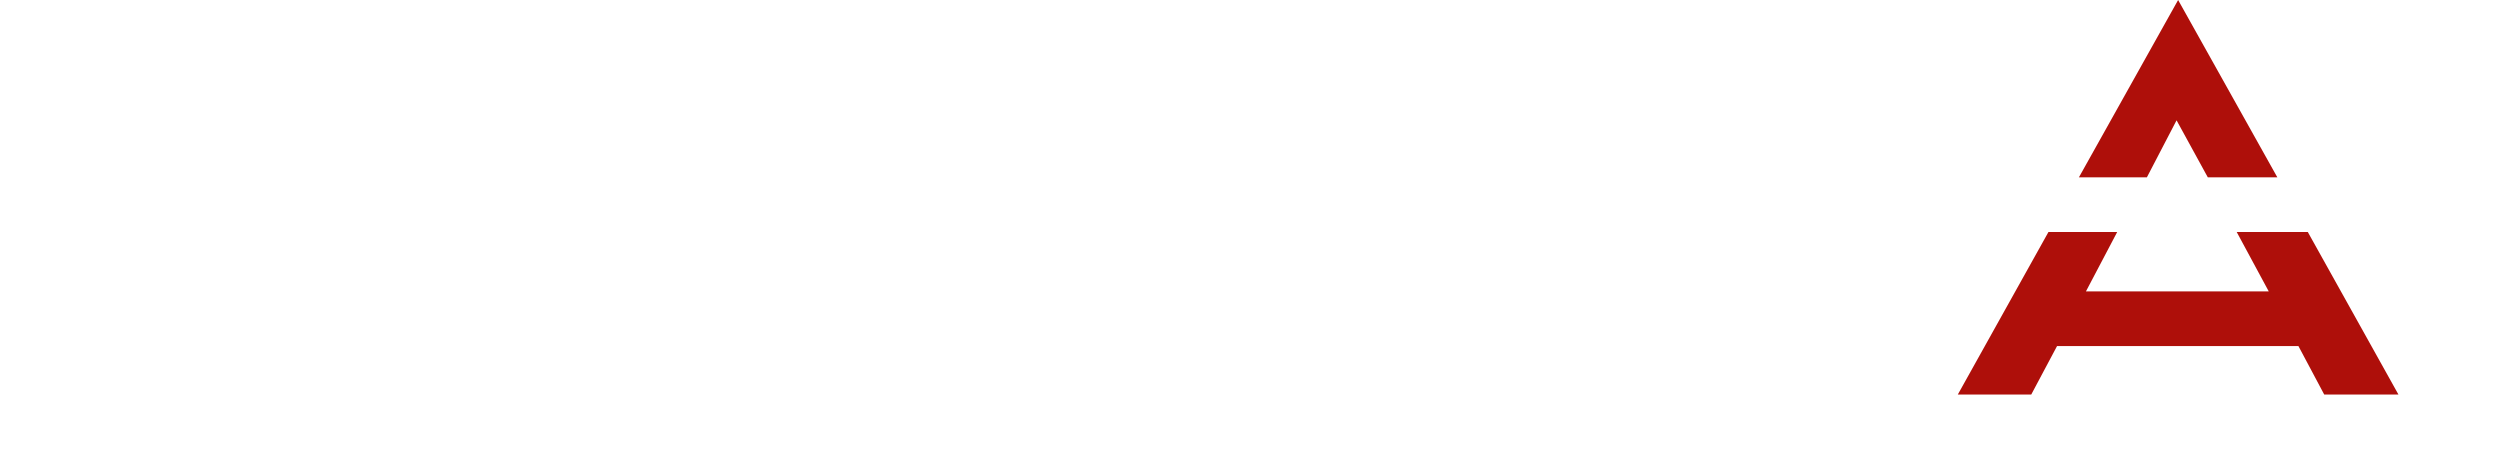
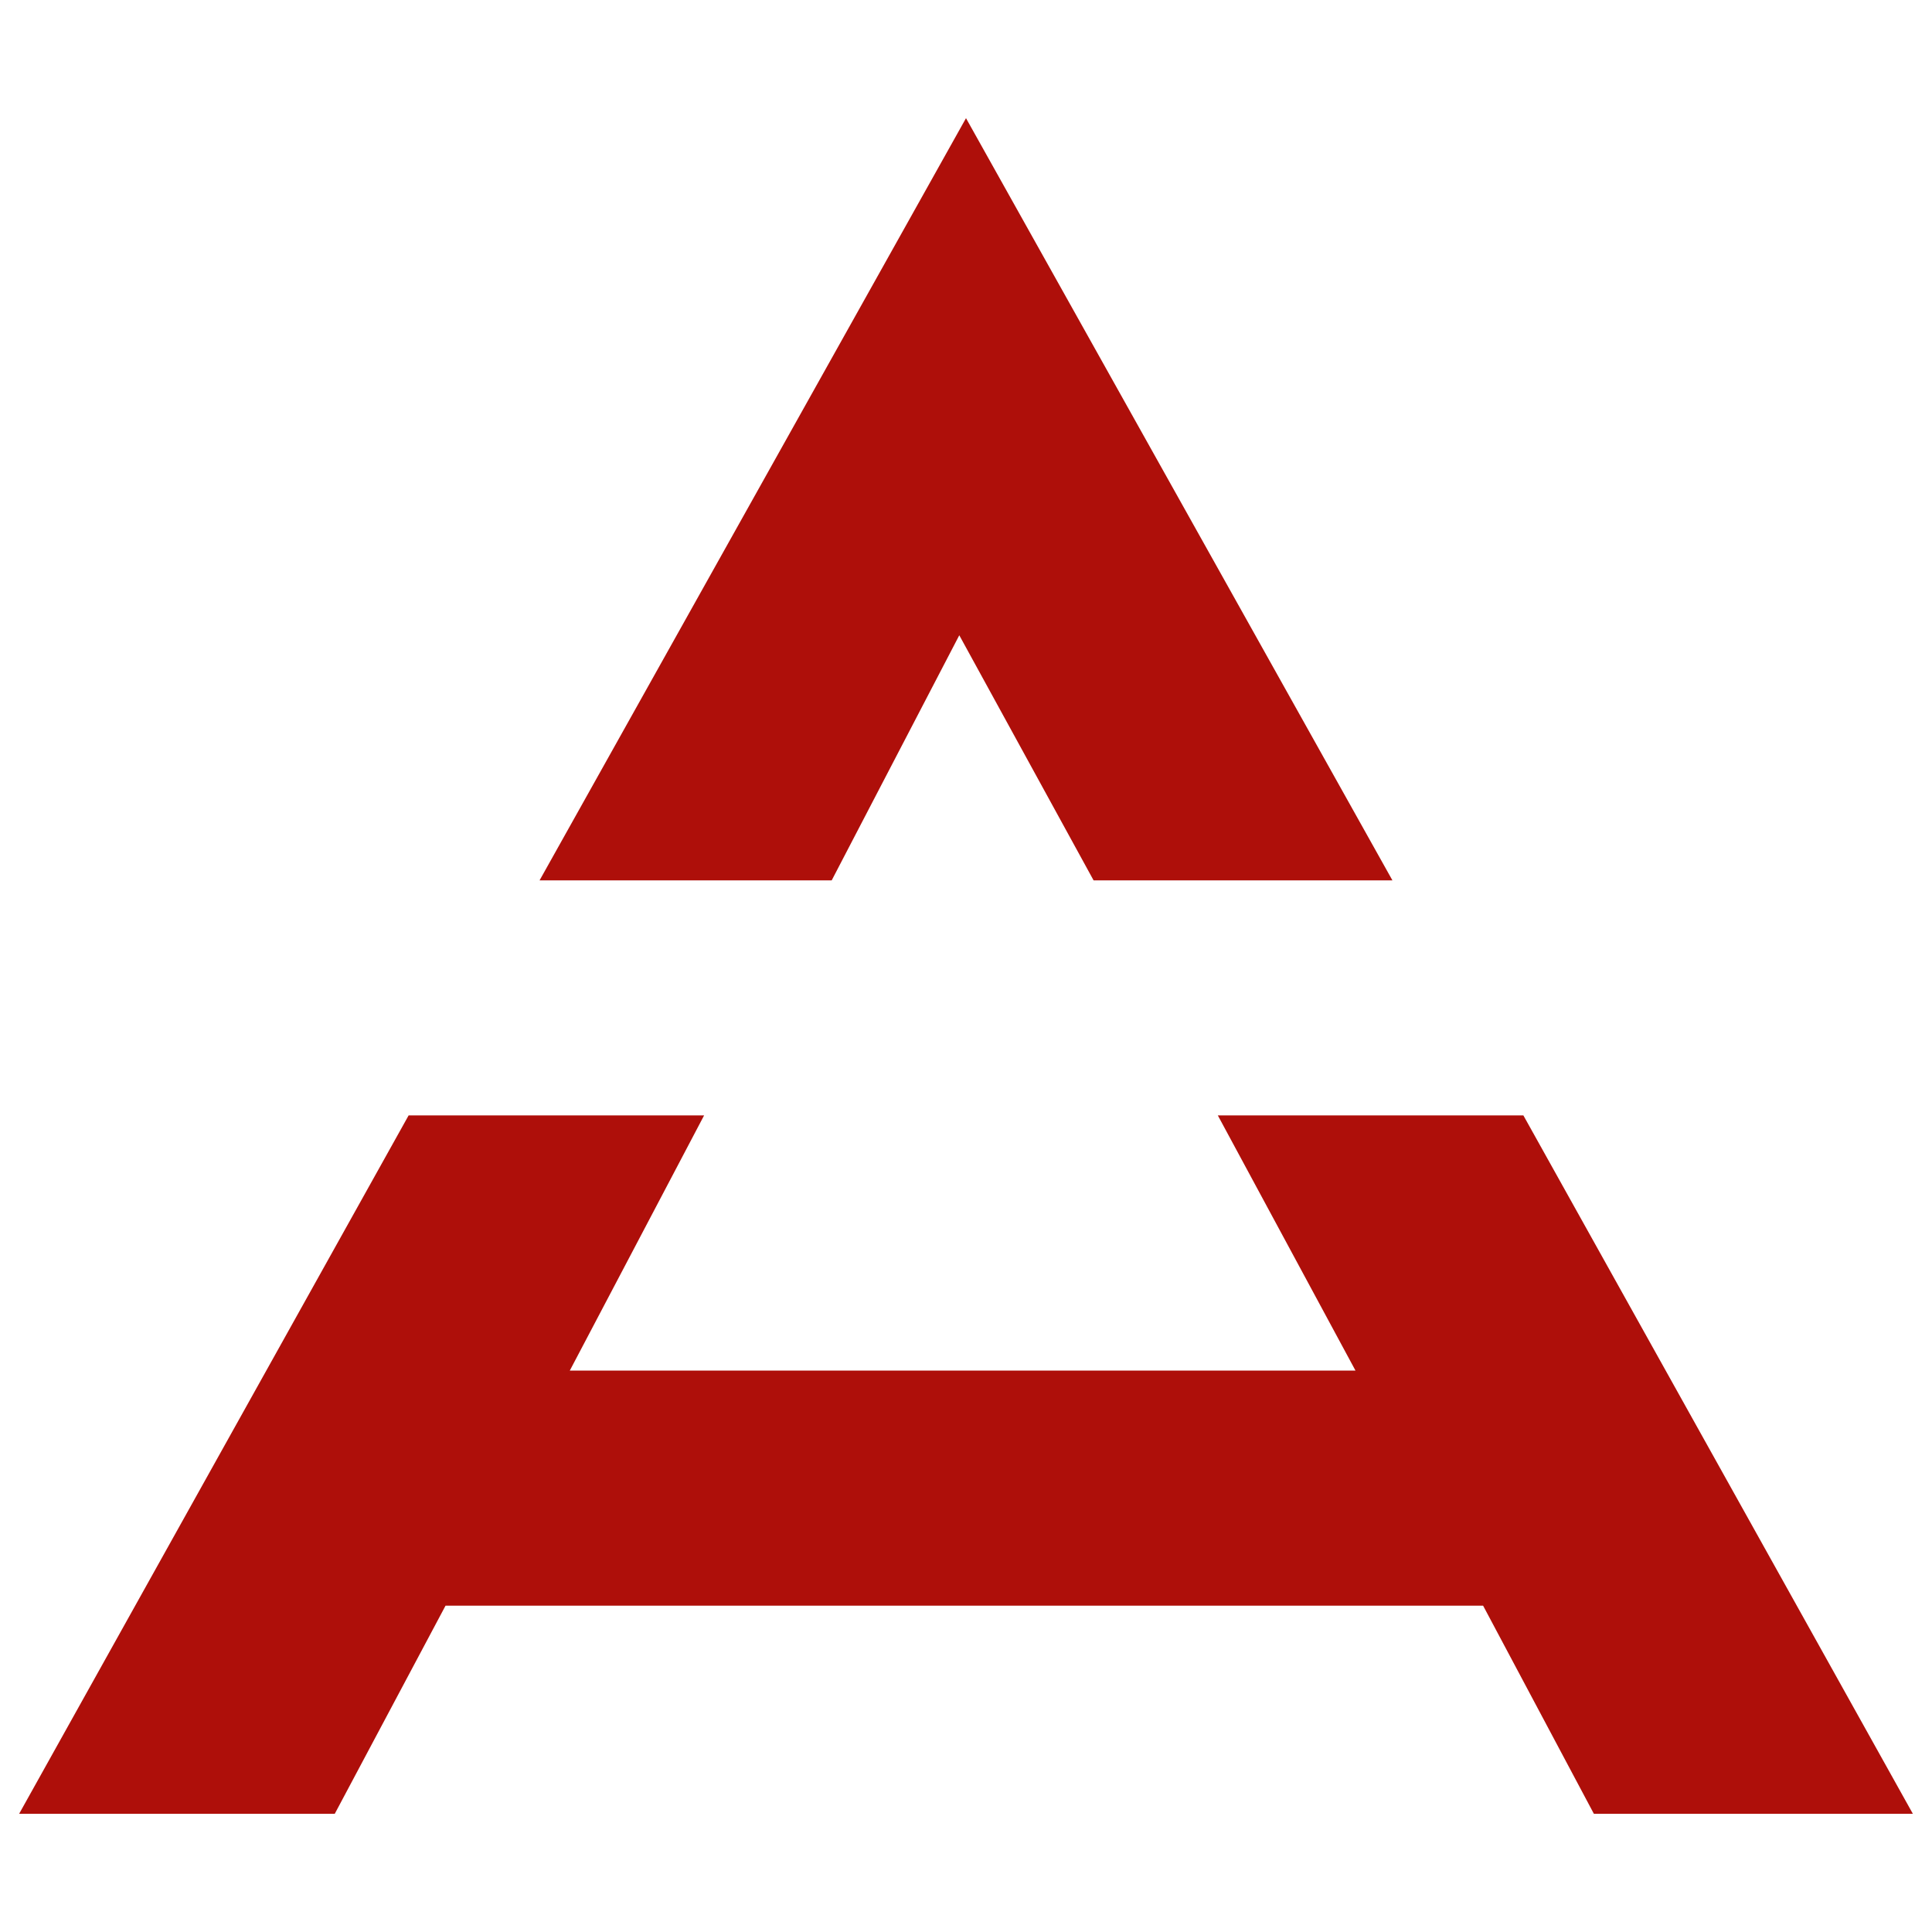
- <svg xmlns="http://www.w3.org/2000/svg" viewBox="0 0 320 60">
-   <path fill="#AE0F0A" d="m278.6 15.4 4 7.3h8.9L278.8 0l-12.7 22.7h8.7zM295.4 29.7h-9.1l4.1 7.6H267l4-7.6h-8.8l-11.6 20.8h9.4l3.3-6.2h30.9l3.3 6.2h9.5z" />
+ <svg xmlns="http://www.w3.org/2000/svg" version="1.1" width="1080" height="1080" viewBox="0 0 1080 1080" xml:space="preserve">
+   <defs>
+ </defs>
+   <g transform="matrix(1 0 0 1 540 540)" id="855bfcb6-134d-473c-9e17-d66f2fb39422">
+     <rect style="stroke: none; stroke-width: 1; stroke-dasharray: none; stroke-linecap: butt; stroke-dashoffset: 0; stroke-linejoin: miter; stroke-miterlimit: 4; fill: rgb(255,255,255); fill-rule: nonzero; opacity: 1; visibility: hidden;" vector-effect="non-scaling-stroke" x="-540" y="-540" rx="0" ry="0" width="1080" height="1080" />
+   </g>
+   <g transform="matrix(Infinity NaN NaN Infinity 0 0)" id="2fca3bb8-47ca-413d-93a1-9a5e66531f6e">
+ </g>
+   <g transform="matrix(18.77 0 0 18.77 540 540)">
+     <path style="stroke: none; stroke-width: 1; stroke-dasharray: none; stroke-linecap: butt; stroke-dashoffset: 0; stroke-linejoin: miter; stroke-miterlimit: 4; fill: rgb(174,15,10); fill-rule: nonzero; opacity: 1;" transform=" translate(-278.8, -25.25)" d="M 278.6 15.4 L 282.6 22.7 L 291.5 22.7 L 278.8 0 L 266.1 22.7 L 274.8 22.7 z M 295.4 29.7 L 286.3 29.7 L 290.4 37.3 L 267 37.3 L 271 29.7 L 262.2 29.7 L 250.6 50.5 L 260 50.5 L 263.3 44.3 L 294.2 44.3 L 297.5 50.5 L 307 50.5 z" stroke-linecap="round" />
+   </g>
</svg>
